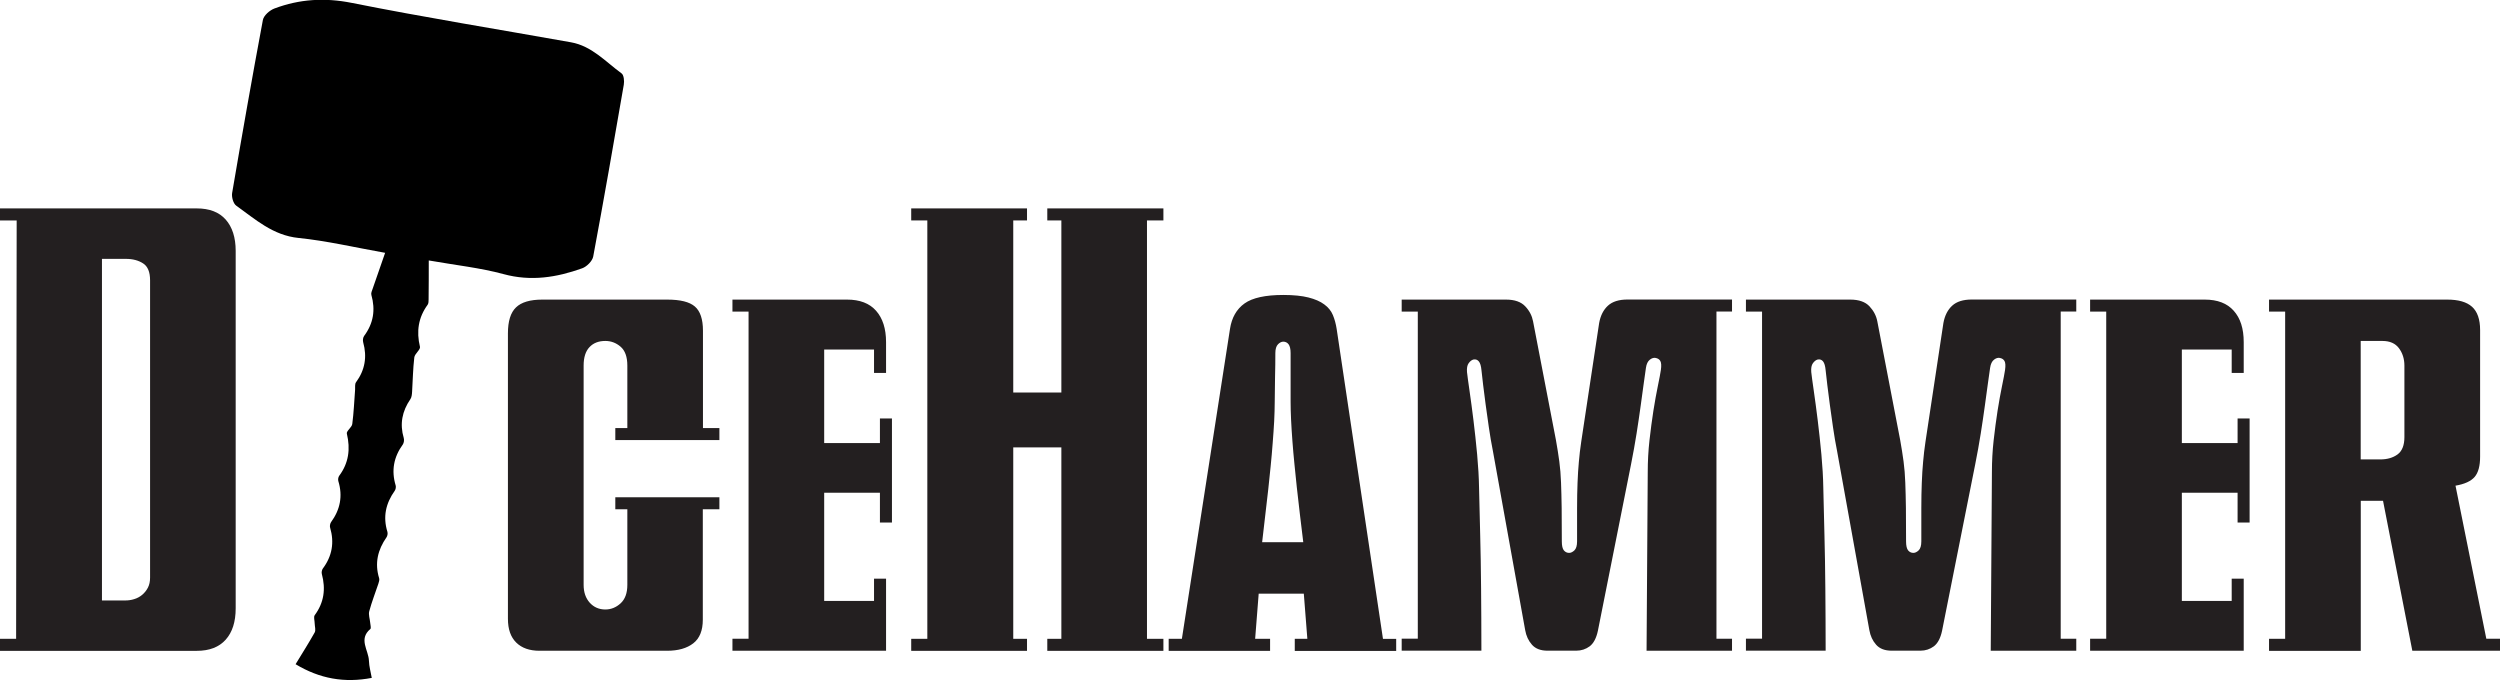
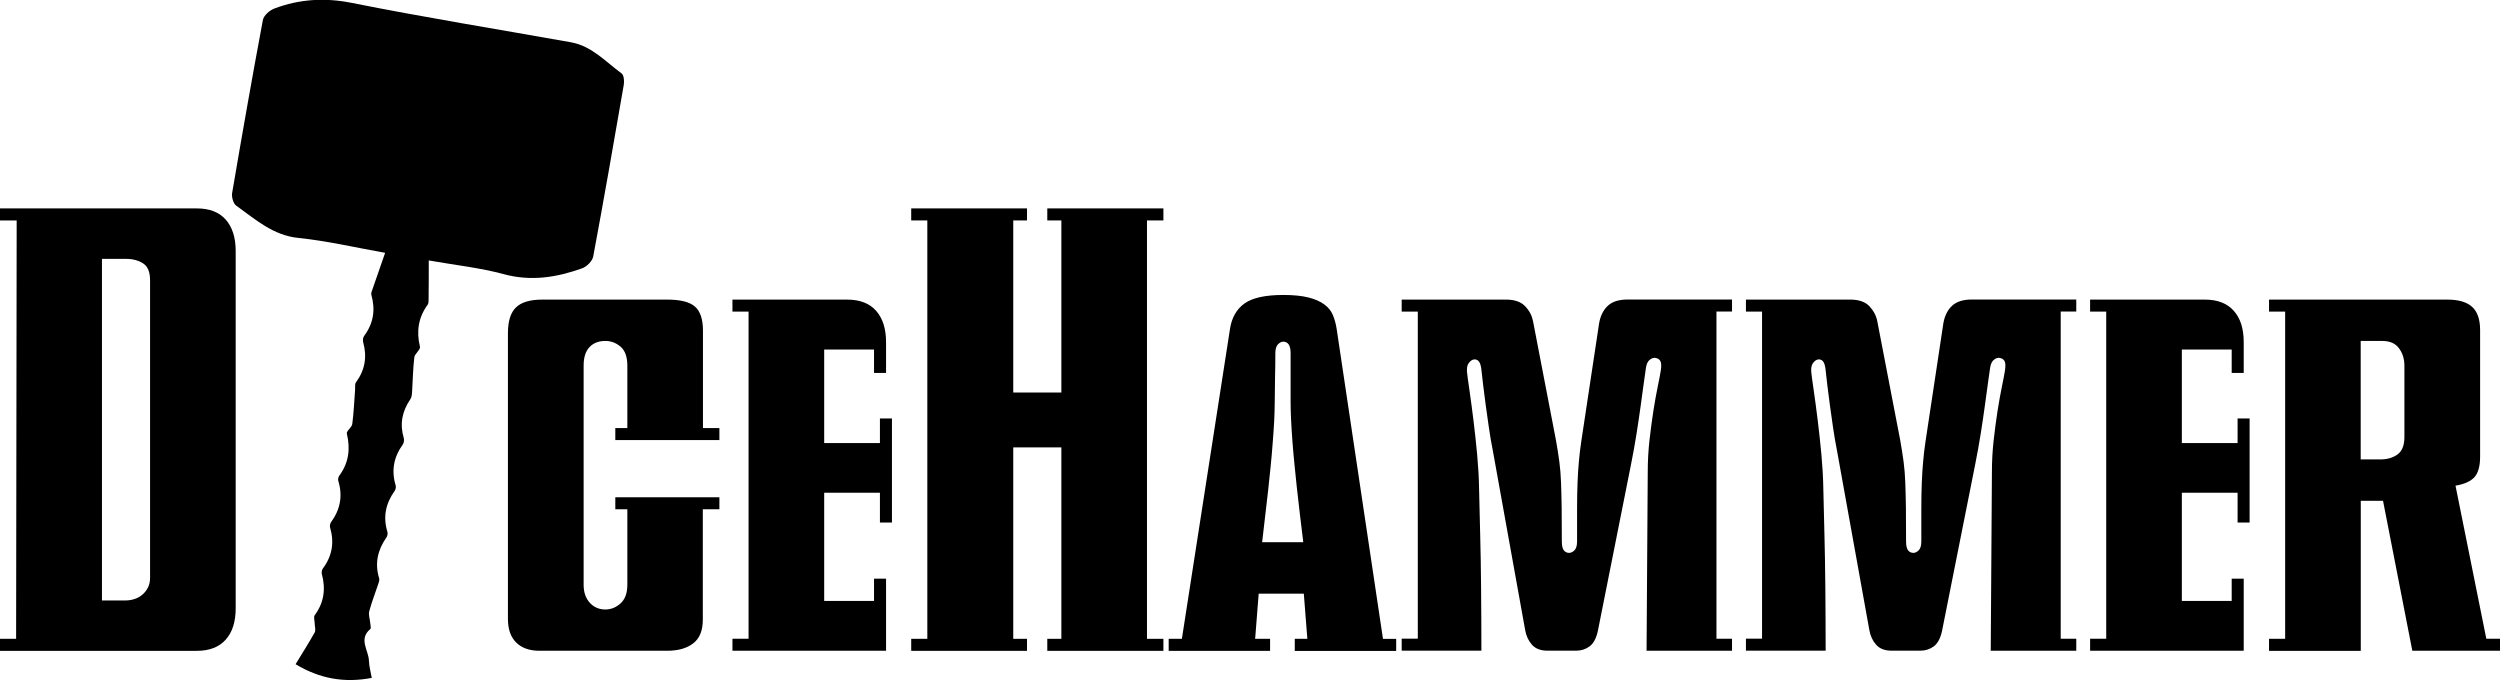
- <svg xmlns="http://www.w3.org/2000/svg" viewBox="0 0 318.01 86.53">
-   <defs>
-     <style>.cls-1 {
-   fill: #231f20;
- }
- 
- </style>
-   </defs>
-   <g id="Layer_1">
-     <g>
-       <path class="cls-1" d="M29.98,77.38c0,1.71-.42,3.04-1.27,3.99-.85,.95-2.08,1.42-3.69,1.42H0v-1.53H2.05l.07-53.22H0v-1.53H25.02c1.62,0,2.85,.47,3.69,1.42,.84,.95,1.27,2.28,1.27,3.99v45.46Zm-10.89-41.73c0-1.04-.29-1.76-.88-2.14-.58-.38-1.31-.58-2.18-.58h-3.06v43.45h2.98c.37,0,.75-.05,1.12-.17,.37-.11,.71-.29,1.01-.54,.3-.25,.54-.55,.73-.91s.28-.79,.28-1.29V35.65Z" />
-       <path class="cls-1" d="M89.4,64.77v14.06c0,1.37-.4,2.37-1.21,3-.81,.63-1.92,.95-3.34,.95h-16.22c-1.27,0-2.26-.35-2.96-1.04-.71-.7-1.06-1.7-1.06-3.02V42.4c0-1.54,.34-2.64,1.03-3.3,.68-.66,1.8-.99,3.34-.99h15.89c1.67,0,2.84,.29,3.52,.88,.68,.58,1.03,1.61,1.03,3.08v12.38h2.09v1.53h-13.24v-1.53h1.53v-7.94c0-1.12-.29-1.92-.86-2.41-.57-.49-1.22-.73-1.94-.73-.85,0-1.52,.26-2.01,.78-.5,.52-.75,1.31-.75,2.35v27.89c0,.95,.26,1.7,.78,2.28,.52,.57,1.18,.86,1.98,.86,.72,0,1.37-.26,1.94-.78,.57-.52,.86-1.3,.86-2.35v-9.62h-1.53v-1.53h13.24v1.53h-2.09Z" />
-       <path class="cls-1" d="M111.93,66.45v-3.77h-7.09v13.76h6.34v-2.83h1.53v9.17h-19.54v-1.53h2.05V39.64h-2.05v-1.53h14.58c1.62,0,2.85,.47,3.69,1.42,.84,.95,1.27,2.27,1.27,3.99v3.92h-1.53v-2.98h-6.34v11.9h7.09v-3.13h1.53v13.24h-1.53Z" />
-       <path class="cls-1" d="M133.22,82.79v-1.53h1.79v-24.35h-6.12v24.35h1.75v1.53h-14.73v-1.53h2.05V28.04h-2.05v-1.53h14.73v1.53h-1.75v21.89h6.12V28.04h-1.79v-1.53h14.77v1.53h-2.09v53.22h2.09v1.53h-14.77Z" />
-       <path class="cls-1" d="M164.7,82.79v-1.53h1.6l-.45-5.74h-5.74l-.45,5.74h1.9v1.53h-12.9v-1.53h1.68l6.12-39.42c.22-1.44,.84-2.52,1.85-3.24,1.01-.72,2.65-1.08,4.94-1.08,1.29,0,2.36,.11,3.19,.32,.83,.21,1.5,.5,2.01,.88,.51,.37,.88,.83,1.1,1.36s.38,1.12,.48,1.77l5.89,39.42h1.68v1.53h-12.9Zm1.08-13.83c-.3-2.41-.57-4.74-.82-6.97-.1-.94-.2-1.92-.3-2.93-.1-1.01-.19-1.99-.26-2.95s-.13-1.87-.17-2.72c-.04-.86-.06-1.62-.06-2.29v-6.19c0-.52-.09-.89-.26-1.12-.17-.22-.4-.33-.67-.33-.22,0-.45,.11-.67,.33-.22,.22-.34,.6-.34,1.12,0,.95-.01,1.98-.04,3.1-.02,1.12-.04,2.18-.04,3.17,0,.72-.03,1.52-.07,2.41-.05,.88-.11,1.81-.19,2.78-.07,.97-.16,1.96-.26,2.96-.1,1.01-.2,1.97-.3,2.89-.25,2.19-.51,4.44-.78,6.75h5.22Z" />
-       <path class="cls-1" d="M209.45,82.79l.15-22.75c0-1.34,.07-2.68,.22-4.03,.15-1.34,.32-2.6,.5-3.77,.19-1.17,.37-2.21,.56-3.11,.19-.91,.32-1.6,.39-2.07,.08-.55,.05-.93-.07-1.14-.12-.21-.32-.34-.6-.39-.22-.05-.47,.02-.73,.22-.26,.2-.43,.55-.5,1.04-.08,.5-.17,1.16-.28,1.98-.11,.82-.24,1.77-.39,2.85-.15,1.08-.32,2.26-.52,3.52-.2,1.27-.44,2.59-.71,3.95l-4.21,21.14c-.2,.95-.55,1.6-1.04,1.98-.5,.37-1.07,.56-1.72,.56h-3.65c-.87,0-1.53-.25-1.98-.76s-.73-1.12-.86-1.85l-4.1-22.75c-.2-.99-.37-2.01-.52-3.04-.15-1.03-.29-2-.41-2.91-.12-.91-.23-1.74-.32-2.5-.09-.76-.16-1.37-.21-1.85-.05-.55-.16-.93-.34-1.14-.17-.21-.4-.29-.67-.24-.22,.05-.43,.21-.62,.47-.19,.26-.25,.64-.21,1.14,.05,.47,.16,1.26,.32,2.37,.16,1.11,.33,2.36,.5,3.75s.33,2.85,.47,4.36c.14,1.52,.22,2.91,.24,4.18,.05,1.89,.1,3.95,.15,6.19,.05,1.91,.09,4.12,.11,6.62s.04,5.15,.04,7.96h-10.14v-1.53h2.05V39.64h-2.05v-1.53h13.28c1.09,0,1.91,.29,2.44,.86,.54,.57,.86,1.21,.99,1.9l2.91,15.1c.17,.97,.32,1.88,.43,2.72,.11,.85,.19,1.75,.22,2.7,.04,.96,.06,2.03,.08,3.23,.01,1.19,.02,2.61,.02,4.25,0,.55,.09,.93,.26,1.14s.4,.32,.67,.32c.22,0,.45-.11,.67-.32s.34-.59,.34-1.14v-4.2c0-1.21,.02-2.29,.06-3.26,.04-.97,.09-1.87,.17-2.69,.07-.82,.17-1.67,.3-2.54l2.28-15.1c.17-.94,.55-1.68,1.12-2.2,.57-.52,1.4-.78,2.5-.78h13.28v1.53h-1.98v41.62h1.98v1.53h-10.85Z" />
-       <path class="cls-1" d="M253.23,82.79l.15-22.75c0-1.34,.07-2.68,.22-4.03,.15-1.34,.32-2.6,.5-3.77,.19-1.17,.37-2.21,.56-3.11,.19-.91,.32-1.6,.39-2.07,.08-.55,.05-.93-.07-1.14-.12-.21-.32-.34-.6-.39-.22-.05-.47,.02-.73,.22-.26,.2-.43,.55-.5,1.04-.08,.5-.17,1.16-.28,1.98-.11,.82-.24,1.77-.39,2.85-.15,1.08-.32,2.26-.52,3.52-.2,1.27-.44,2.59-.71,3.95l-4.21,21.14c-.2,.95-.55,1.6-1.04,1.98-.5,.37-1.07,.56-1.72,.56h-3.65c-.87,0-1.53-.25-1.98-.76-.45-.51-.73-1.12-.86-1.85l-4.1-22.75c-.2-.99-.37-2.01-.52-3.04-.15-1.03-.29-2-.41-2.91-.12-.91-.23-1.74-.32-2.5s-.16-1.37-.21-1.85c-.05-.55-.16-.93-.33-1.14-.17-.21-.4-.29-.67-.24-.22,.05-.43,.21-.62,.47-.19,.26-.25,.64-.21,1.14,.05,.47,.16,1.26,.32,2.37,.16,1.11,.33,2.36,.5,3.75s.33,2.85,.47,4.36c.14,1.52,.22,2.91,.24,4.18,.05,1.89,.1,3.95,.15,6.19,.05,1.91,.09,4.12,.11,6.62s.04,5.15,.04,7.96h-10.14v-1.53h2.05V39.64h-2.05v-1.53h13.28c1.09,0,1.91,.29,2.44,.86,.53,.57,.86,1.21,.99,1.9l2.91,15.1c.17,.97,.32,1.88,.43,2.72,.11,.85,.19,1.75,.22,2.7,.04,.96,.06,2.03,.08,3.23,.01,1.19,.02,2.61,.02,4.25,0,.55,.09,.93,.26,1.14s.4,.32,.67,.32c.22,0,.45-.11,.67-.32s.34-.59,.34-1.14v-4.2c0-1.21,.02-2.29,.06-3.26,.04-.97,.09-1.87,.17-2.69,.07-.82,.17-1.67,.3-2.54l2.28-15.1c.17-.94,.55-1.68,1.12-2.2,.57-.52,1.4-.78,2.5-.78h13.28v1.53h-1.98v41.62h1.98v1.53h-10.85Z" />
-       <path class="cls-1" d="M284.63,66.45v-3.77h-7.09v13.76h6.34v-2.83h1.53v9.17h-19.54v-1.53h2.05V39.64h-2.05v-1.53h14.58c1.62,0,2.85,.47,3.69,1.42,.85,.95,1.27,2.27,1.27,3.99v3.92h-1.53v-2.98h-6.34v11.9h7.09v-3.13h1.53v13.24h-1.53Z" />
-       <path class="cls-1" d="M306.86,82.79l-3.73-19.09h-2.83v19.09h-11.67v-1.53h2.05V39.64h-2.05v-1.53h22.67c1.42,0,2.47,.3,3.15,.91s1.03,1.6,1.03,2.96v16.11c0,1.17-.23,2.03-.69,2.57s-1.27,.92-2.44,1.12l3.92,19.47h1.75v1.53h-11.15Zm-1.01-36.29c0-.84-.23-1.58-.69-2.2-.46-.62-1.16-.93-2.11-.93h-2.76v15.07h2.5c.87,0,1.6-.21,2.18-.63,.58-.42,.88-1.16,.88-2.2v-9.1Z" />
-     </g>
-   </g>
-   <g id="Layer_2">
-     <path d="M54.54,33.15c0,1.82,0,3.37-.02,4.92,0,.23,0,.52-.12,.69-1.19,1.63-1.45,3.39-.98,5.35,.09,.37-.67,.88-.72,1.36-.17,1.45-.19,2.91-.28,4.37-.02,.32-.05,.69-.22,.94-1.05,1.53-1.37,3.15-.84,4.94,.07,.25,.02,.62-.12,.82-1.16,1.6-1.48,3.32-.91,5.21,.06,.2,0,.51-.12,.68-1.14,1.6-1.52,3.31-.93,5.22,.06,.2,.01,.51-.11,.69-1.12,1.6-1.53,3.31-.94,5.22,.06,.2-.03,.47-.1,.69-.39,1.17-.84,2.31-1.16,3.5-.12,.44,.08,.97,.12,1.46,.02,.27,.14,.69,.02,.8-1.54,1.29-.22,2.7-.18,4.04,.02,.74,.24,1.47,.36,2.18-3.47,.67-6.62,.11-9.69-1.74,.79-1.3,1.65-2.65,2.43-4.04,.16-.29,.01-.75,0-1.13,0-.36-.16-.83,0-1.06,1.19-1.61,1.42-3.34,.91-5.24-.06-.21,0-.52,.12-.69,1.19-1.59,1.49-3.32,.93-5.22-.06-.2,0-.51,.12-.69,1.16-1.59,1.51-3.31,.93-5.21-.06-.2-.02-.52,.11-.69,1.21-1.63,1.44-3.4,.97-5.36-.08-.33,.63-.79,.69-1.22,.19-1.45,.25-2.91,.36-4.37,.02-.32-.05-.73,.12-.95,1.14-1.55,1.42-3.23,.91-5.07-.07-.25-.03-.62,.12-.82,1.18-1.59,1.46-3.31,.92-5.21-.07-.24,.08-.55,.17-.81,.5-1.46,1.01-2.91,1.58-4.55-3.93-.7-7.45-1.53-11.01-1.89-3.27-.33-5.49-2.37-7.93-4.11-.38-.27-.61-1.11-.52-1.62,1.25-7.34,2.54-14.68,3.91-22,.11-.57,.86-1.23,1.47-1.46,3.2-1.2,6.4-1.4,9.85-.71,9.26,1.85,18.58,3.35,27.87,5.01,2.65,.47,4.4,2.47,6.44,3.96,.29,.21,.36,.97,.28,1.43-1.26,7.29-2.53,14.58-3.89,21.86-.11,.58-.82,1.29-1.41,1.5-3.24,1.16-6.5,1.69-9.99,.74-2.95-.8-6.04-1.13-9.52-1.74Z" />
-   </g>
+ <svg xmlns="http://www.w3.org/2000/svg" id="Layer_1" viewBox="0 0 318.01 86.53">
+   <path d="M29.98,77.38c0,1.71-.42,3.04-1.27,3.99-.85,.95-2.08,1.42-3.69,1.42H0v-1.53H2.05l.07-53.22H0v-1.53H25.02c1.62,0,2.85,.47,3.69,1.42,.84,.95,1.27,2.28,1.27,3.99v45.46Zm-10.89-41.73c0-1.04-.29-1.76-.88-2.14-.58-.38-1.31-.58-2.18-.58h-3.06v43.45h2.98c.37,0,.75-.05,1.12-.17,.37-.11,.71-.29,1.01-.54,.3-.25,.54-.55,.73-.91s.28-.79,.28-1.29V35.65Z" />
+   <path d="M89.4,64.77v14.06c0,1.37-.4,2.37-1.21,3-.81,.63-1.92,.95-3.34,.95h-16.22c-1.27,0-2.26-.35-2.96-1.04-.71-.7-1.06-1.7-1.06-3.02V42.4c0-1.54,.34-2.64,1.03-3.3,.68-.66,1.8-.99,3.34-.99h15.89c1.67,0,2.84,.29,3.52,.88,.68,.58,1.03,1.61,1.03,3.08v12.38h2.09v1.53h-13.24v-1.53h1.53v-7.94c0-1.12-.29-1.92-.86-2.41-.57-.49-1.22-.73-1.94-.73-.85,0-1.52,.26-2.01,.78-.5,.52-.75,1.31-.75,2.35v27.89c0,.95,.26,1.7,.78,2.28,.52,.57,1.18,.86,1.98,.86,.72,0,1.37-.26,1.94-.78,.57-.52,.86-1.3,.86-2.35v-9.62h-1.53v-1.53h13.24v1.53h-2.09Z" />
+   <path d="M111.93,66.45v-3.77h-7.09v13.76h6.34v-2.83h1.53v9.17h-19.54v-1.53h2.05V39.64h-2.05v-1.53h14.58c1.62,0,2.85,.47,3.69,1.42,.84,.95,1.27,2.27,1.27,3.99v3.92h-1.53v-2.98h-6.34v11.9h7.09v-3.13h1.53v13.24h-1.53Z" />
+   <path d="M133.22,82.79v-1.53h1.79v-24.35h-6.12v24.35h1.75v1.53h-14.73v-1.53h2.05V28.04h-2.05v-1.53h14.73v1.53h-1.75v21.89h6.12V28.04h-1.79v-1.53h14.77v1.53h-2.09v53.22h2.09v1.53h-14.77Z" />
+   <path d="M164.7,82.79v-1.53h1.6l-.45-5.74h-5.74l-.45,5.74h1.9v1.53h-12.9v-1.53h1.68l6.12-39.42c.22-1.44,.84-2.52,1.85-3.24,1.01-.72,2.65-1.08,4.94-1.08,1.29,0,2.36,.11,3.19,.32,.83,.21,1.5,.5,2.01,.88,.51,.37,.88,.83,1.1,1.36s.38,1.12,.48,1.77l5.89,39.42h1.68v1.53h-12.9Zm1.08-13.83c-.3-2.41-.57-4.74-.82-6.97-.1-.94-.2-1.92-.3-2.93-.1-1.01-.19-1.99-.26-2.95s-.13-1.87-.17-2.72c-.04-.86-.06-1.62-.06-2.29v-6.19c0-.52-.09-.89-.26-1.12-.17-.22-.4-.33-.67-.33-.22,0-.45,.11-.67,.33-.22,.22-.34,.6-.34,1.12,0,.95-.01,1.98-.04,3.1-.02,1.12-.04,2.18-.04,3.17,0,.72-.03,1.52-.07,2.41-.05,.88-.11,1.81-.19,2.78-.07,.97-.16,1.96-.26,2.96-.1,1.01-.2,1.97-.3,2.89-.25,2.19-.51,4.44-.78,6.75h5.22Z" />
+   <path d="M209.45,82.79l.15-22.75c0-1.34,.07-2.68,.22-4.03,.15-1.34,.32-2.6,.5-3.77,.19-1.17,.37-2.21,.56-3.11,.19-.91,.32-1.6,.39-2.07,.08-.55,.05-.93-.07-1.14-.12-.21-.32-.34-.6-.39-.22-.05-.47,.02-.73,.22-.26,.2-.43,.55-.5,1.04-.08,.5-.17,1.16-.28,1.98-.11,.82-.24,1.77-.39,2.85-.15,1.08-.32,2.26-.52,3.52-.2,1.27-.44,2.59-.71,3.95l-4.21,21.14c-.2,.95-.55,1.6-1.04,1.98-.5,.37-1.07,.56-1.72,.56h-3.65c-.87,0-1.53-.25-1.98-.76s-.73-1.12-.86-1.85l-4.1-22.75c-.2-.99-.37-2.01-.52-3.04-.15-1.03-.29-2-.41-2.91-.12-.91-.23-1.74-.32-2.5-.09-.76-.16-1.37-.21-1.85-.05-.55-.16-.93-.34-1.14-.17-.21-.4-.29-.67-.24-.22,.05-.43,.21-.62,.47-.19,.26-.25,.64-.21,1.14,.05,.47,.16,1.26,.32,2.37,.16,1.11,.33,2.36,.5,3.75s.33,2.85,.47,4.36c.14,1.52,.22,2.91,.24,4.18,.05,1.89,.1,3.95,.15,6.19,.05,1.91,.09,4.12,.11,6.62s.04,5.15,.04,7.96h-10.14v-1.53h2.05V39.64h-2.05v-1.53h13.28c1.09,0,1.91,.29,2.44,.86,.54,.57,.86,1.21,.99,1.9l2.91,15.1c.17,.97,.32,1.88,.43,2.72,.11,.85,.19,1.75,.22,2.7,.04,.96,.06,2.03,.08,3.23,.01,1.19,.02,2.61,.02,4.25,0,.55,.09,.93,.26,1.14s.4,.32,.67,.32c.22,0,.45-.11,.67-.32s.34-.59,.34-1.14v-4.2c0-1.21,.02-2.29,.06-3.26,.04-.97,.09-1.87,.17-2.69,.07-.82,.17-1.67,.3-2.54l2.28-15.1c.17-.94,.55-1.68,1.12-2.2,.57-.52,1.4-.78,2.5-.78h13.28v1.53h-1.98v41.62h1.98v1.53h-10.85Z" />
+   <path d="M253.23,82.79l.15-22.75c0-1.34,.07-2.68,.22-4.03,.15-1.34,.32-2.6,.5-3.77,.19-1.17,.37-2.21,.56-3.11,.19-.91,.32-1.6,.39-2.07,.08-.55,.05-.93-.07-1.14-.12-.21-.32-.34-.6-.39-.22-.05-.47,.02-.73,.22-.26,.2-.43,.55-.5,1.04-.08,.5-.17,1.16-.28,1.98-.11,.82-.24,1.77-.39,2.85-.15,1.08-.32,2.26-.52,3.52-.2,1.27-.44,2.59-.71,3.95l-4.21,21.14c-.2,.95-.55,1.6-1.04,1.98-.5,.37-1.07,.56-1.72,.56h-3.65c-.87,0-1.53-.25-1.98-.76-.45-.51-.73-1.12-.86-1.85l-4.1-22.75c-.2-.99-.37-2.01-.52-3.04-.15-1.03-.29-2-.41-2.91-.12-.91-.23-1.74-.32-2.5s-.16-1.37-.21-1.85c-.05-.55-.16-.93-.33-1.14-.17-.21-.4-.29-.67-.24-.22,.05-.43,.21-.62,.47-.19,.26-.25,.64-.21,1.14,.05,.47,.16,1.26,.32,2.37,.16,1.11,.33,2.36,.5,3.75s.33,2.85,.47,4.36c.14,1.52,.22,2.91,.24,4.18,.05,1.89,.1,3.95,.15,6.19,.05,1.91,.09,4.12,.11,6.62s.04,5.15,.04,7.96h-10.14v-1.53h2.05V39.64h-2.05v-1.53h13.28c1.09,0,1.91,.29,2.44,.86,.53,.57,.86,1.21,.99,1.9l2.91,15.1c.17,.97,.32,1.88,.43,2.72,.11,.85,.19,1.75,.22,2.7,.04,.96,.06,2.03,.08,3.23,.01,1.19,.02,2.61,.02,4.25,0,.55,.09,.93,.26,1.14s.4,.32,.67,.32c.22,0,.45-.11,.67-.32s.34-.59,.34-1.14v-4.2c0-1.21,.02-2.29,.06-3.26,.04-.97,.09-1.87,.17-2.69,.07-.82,.17-1.67,.3-2.54l2.28-15.1c.17-.94,.55-1.68,1.12-2.2,.57-.52,1.4-.78,2.5-.78h13.28v1.53h-1.98v41.62h1.98v1.53h-10.85Z" />
+   <path d="M284.63,66.45v-3.77h-7.09v13.76h6.34v-2.83h1.53v9.17h-19.54v-1.53h2.05V39.64h-2.05v-1.53h14.58c1.62,0,2.85,.47,3.69,1.42,.85,.95,1.27,2.27,1.27,3.99v3.92h-1.53v-2.98h-6.34v11.9h7.09v-3.13h1.53v13.24h-1.53Z" />
+   <path d="M306.86,82.79l-3.73-19.09h-2.83v19.09h-11.67v-1.53h2.05V39.64h-2.05v-1.53h22.67c1.42,0,2.47,.3,3.15,.91s1.03,1.6,1.03,2.96v16.11c0,1.17-.23,2.03-.69,2.57s-1.27,.92-2.44,1.12l3.92,19.47h1.75v1.53h-11.15Zm-1.01-36.29c0-.84-.23-1.58-.69-2.2-.46-.62-1.16-.93-2.11-.93h-2.76v15.07h2.5c.87,0,1.6-.21,2.18-.63,.58-.42,.88-1.16,.88-2.2v-9.1Z" />
+   <path d="M54.54,33.15c0,1.82,0,3.37-.02,4.92,0,.23,0,.52-.12,.69-1.19,1.63-1.45,3.39-.98,5.35,.09,.37-.67,.88-.72,1.36-.17,1.45-.19,2.91-.28,4.37-.02,.32-.05,.69-.22,.94-1.05,1.53-1.37,3.15-.84,4.94,.07,.25,.02,.62-.12,.82-1.16,1.6-1.48,3.32-.91,5.21,.06,.2,0,.51-.12,.68-1.14,1.6-1.52,3.31-.93,5.22,.06,.2,.01,.51-.11,.69-1.12,1.6-1.53,3.31-.94,5.22,.06,.2-.03,.47-.1,.69-.39,1.17-.84,2.31-1.16,3.5-.12,.44,.08,.97,.12,1.46,.02,.27,.14,.69,.02,.8-1.54,1.29-.22,2.7-.18,4.04,.02,.74,.24,1.47,.36,2.18-3.47,.67-6.62,.11-9.69-1.74,.79-1.3,1.65-2.65,2.43-4.04,.16-.29,.01-.75,0-1.13,0-.36-.16-.83,0-1.06,1.19-1.61,1.42-3.34,.91-5.24-.06-.21,0-.52,.12-.69,1.19-1.59,1.49-3.32,.93-5.22-.06-.2,0-.51,.12-.69,1.16-1.59,1.51-3.31,.93-5.21-.06-.2-.02-.52,.11-.69,1.21-1.63,1.44-3.4,.97-5.36-.08-.33,.63-.79,.69-1.22,.19-1.45,.25-2.91,.36-4.37,.02-.32-.05-.73,.12-.95,1.14-1.55,1.42-3.23,.91-5.07-.07-.25-.03-.62,.12-.82,1.18-1.59,1.46-3.31,.92-5.21-.07-.24,.08-.55,.17-.81,.5-1.46,1.01-2.91,1.58-4.55-3.93-.7-7.45-1.53-11.01-1.89-3.27-.33-5.49-2.37-7.93-4.11-.38-.27-.61-1.11-.52-1.62,1.25-7.34,2.54-14.68,3.91-22,.11-.57,.86-1.23,1.47-1.46,3.2-1.2,6.4-1.4,9.85-.71,9.26,1.85,18.58,3.35,27.87,5.01,2.65,.47,4.4,2.47,6.44,3.96,.29,.21,.36,.97,.28,1.43-1.26,7.29-2.53,14.58-3.89,21.86-.11,.58-.82,1.29-1.41,1.5-3.24,1.16-6.5,1.69-9.99,.74-2.95-.8-6.04-1.13-9.52-1.74Z" />
</svg>
